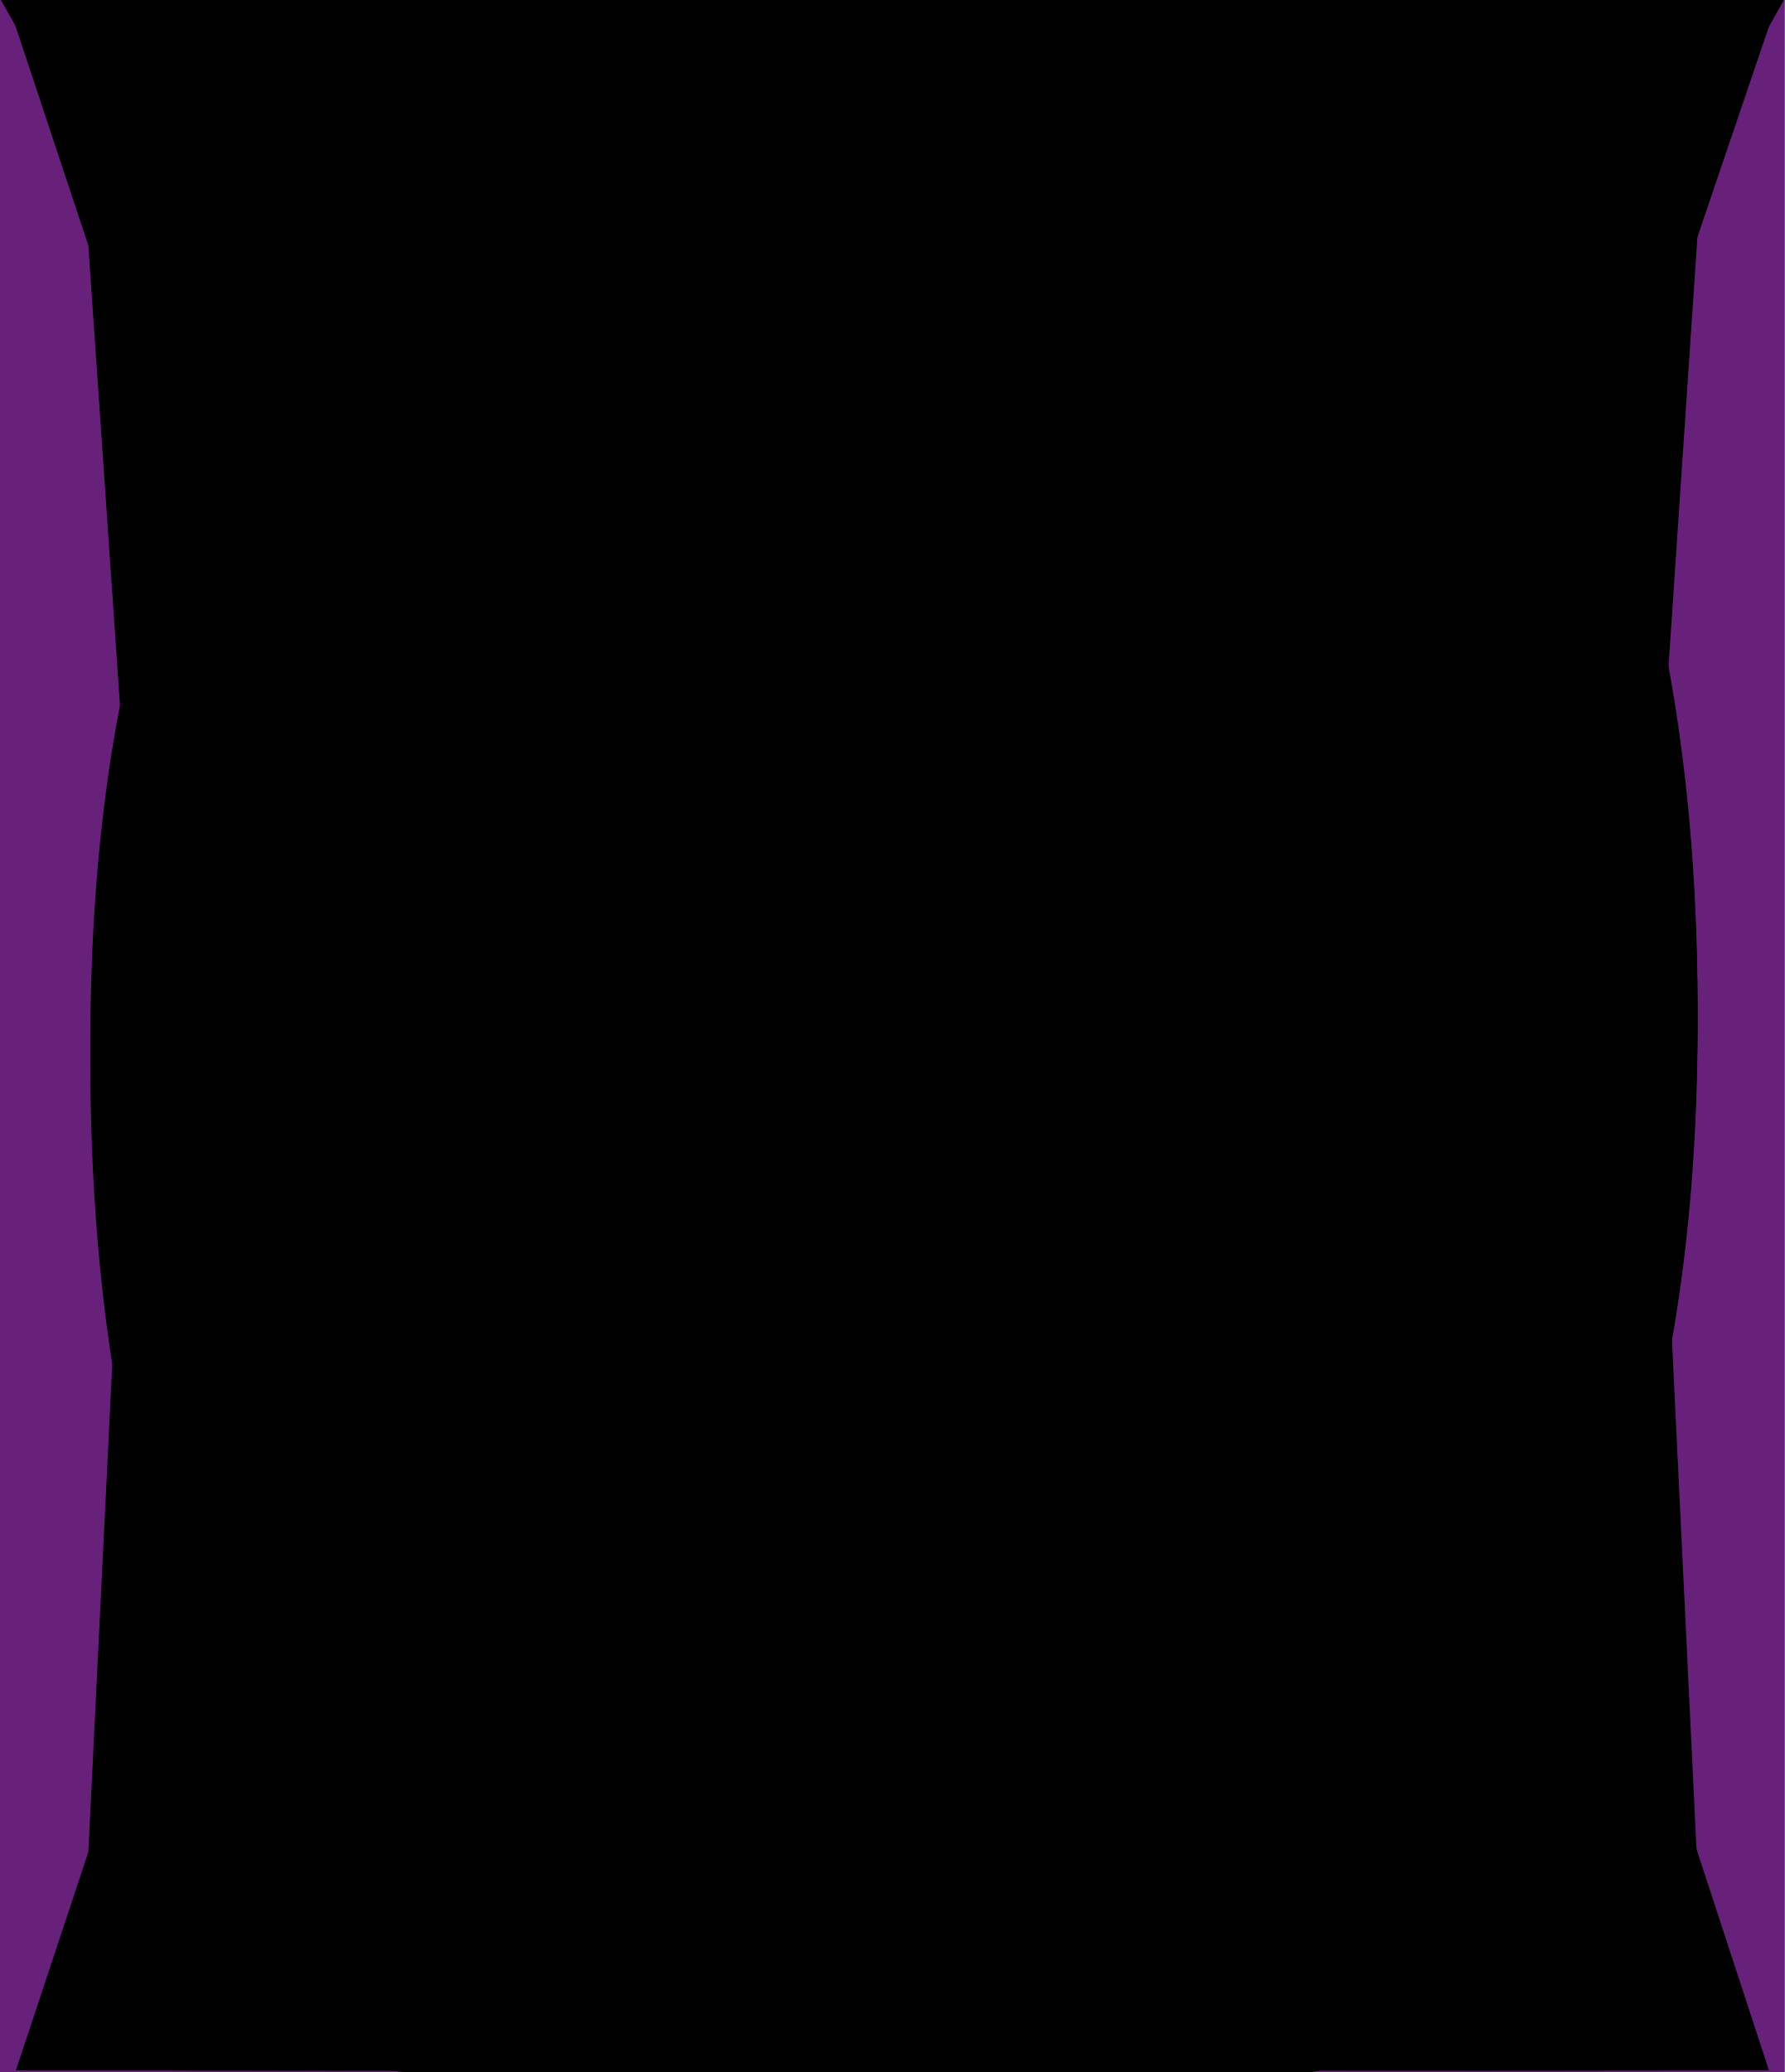
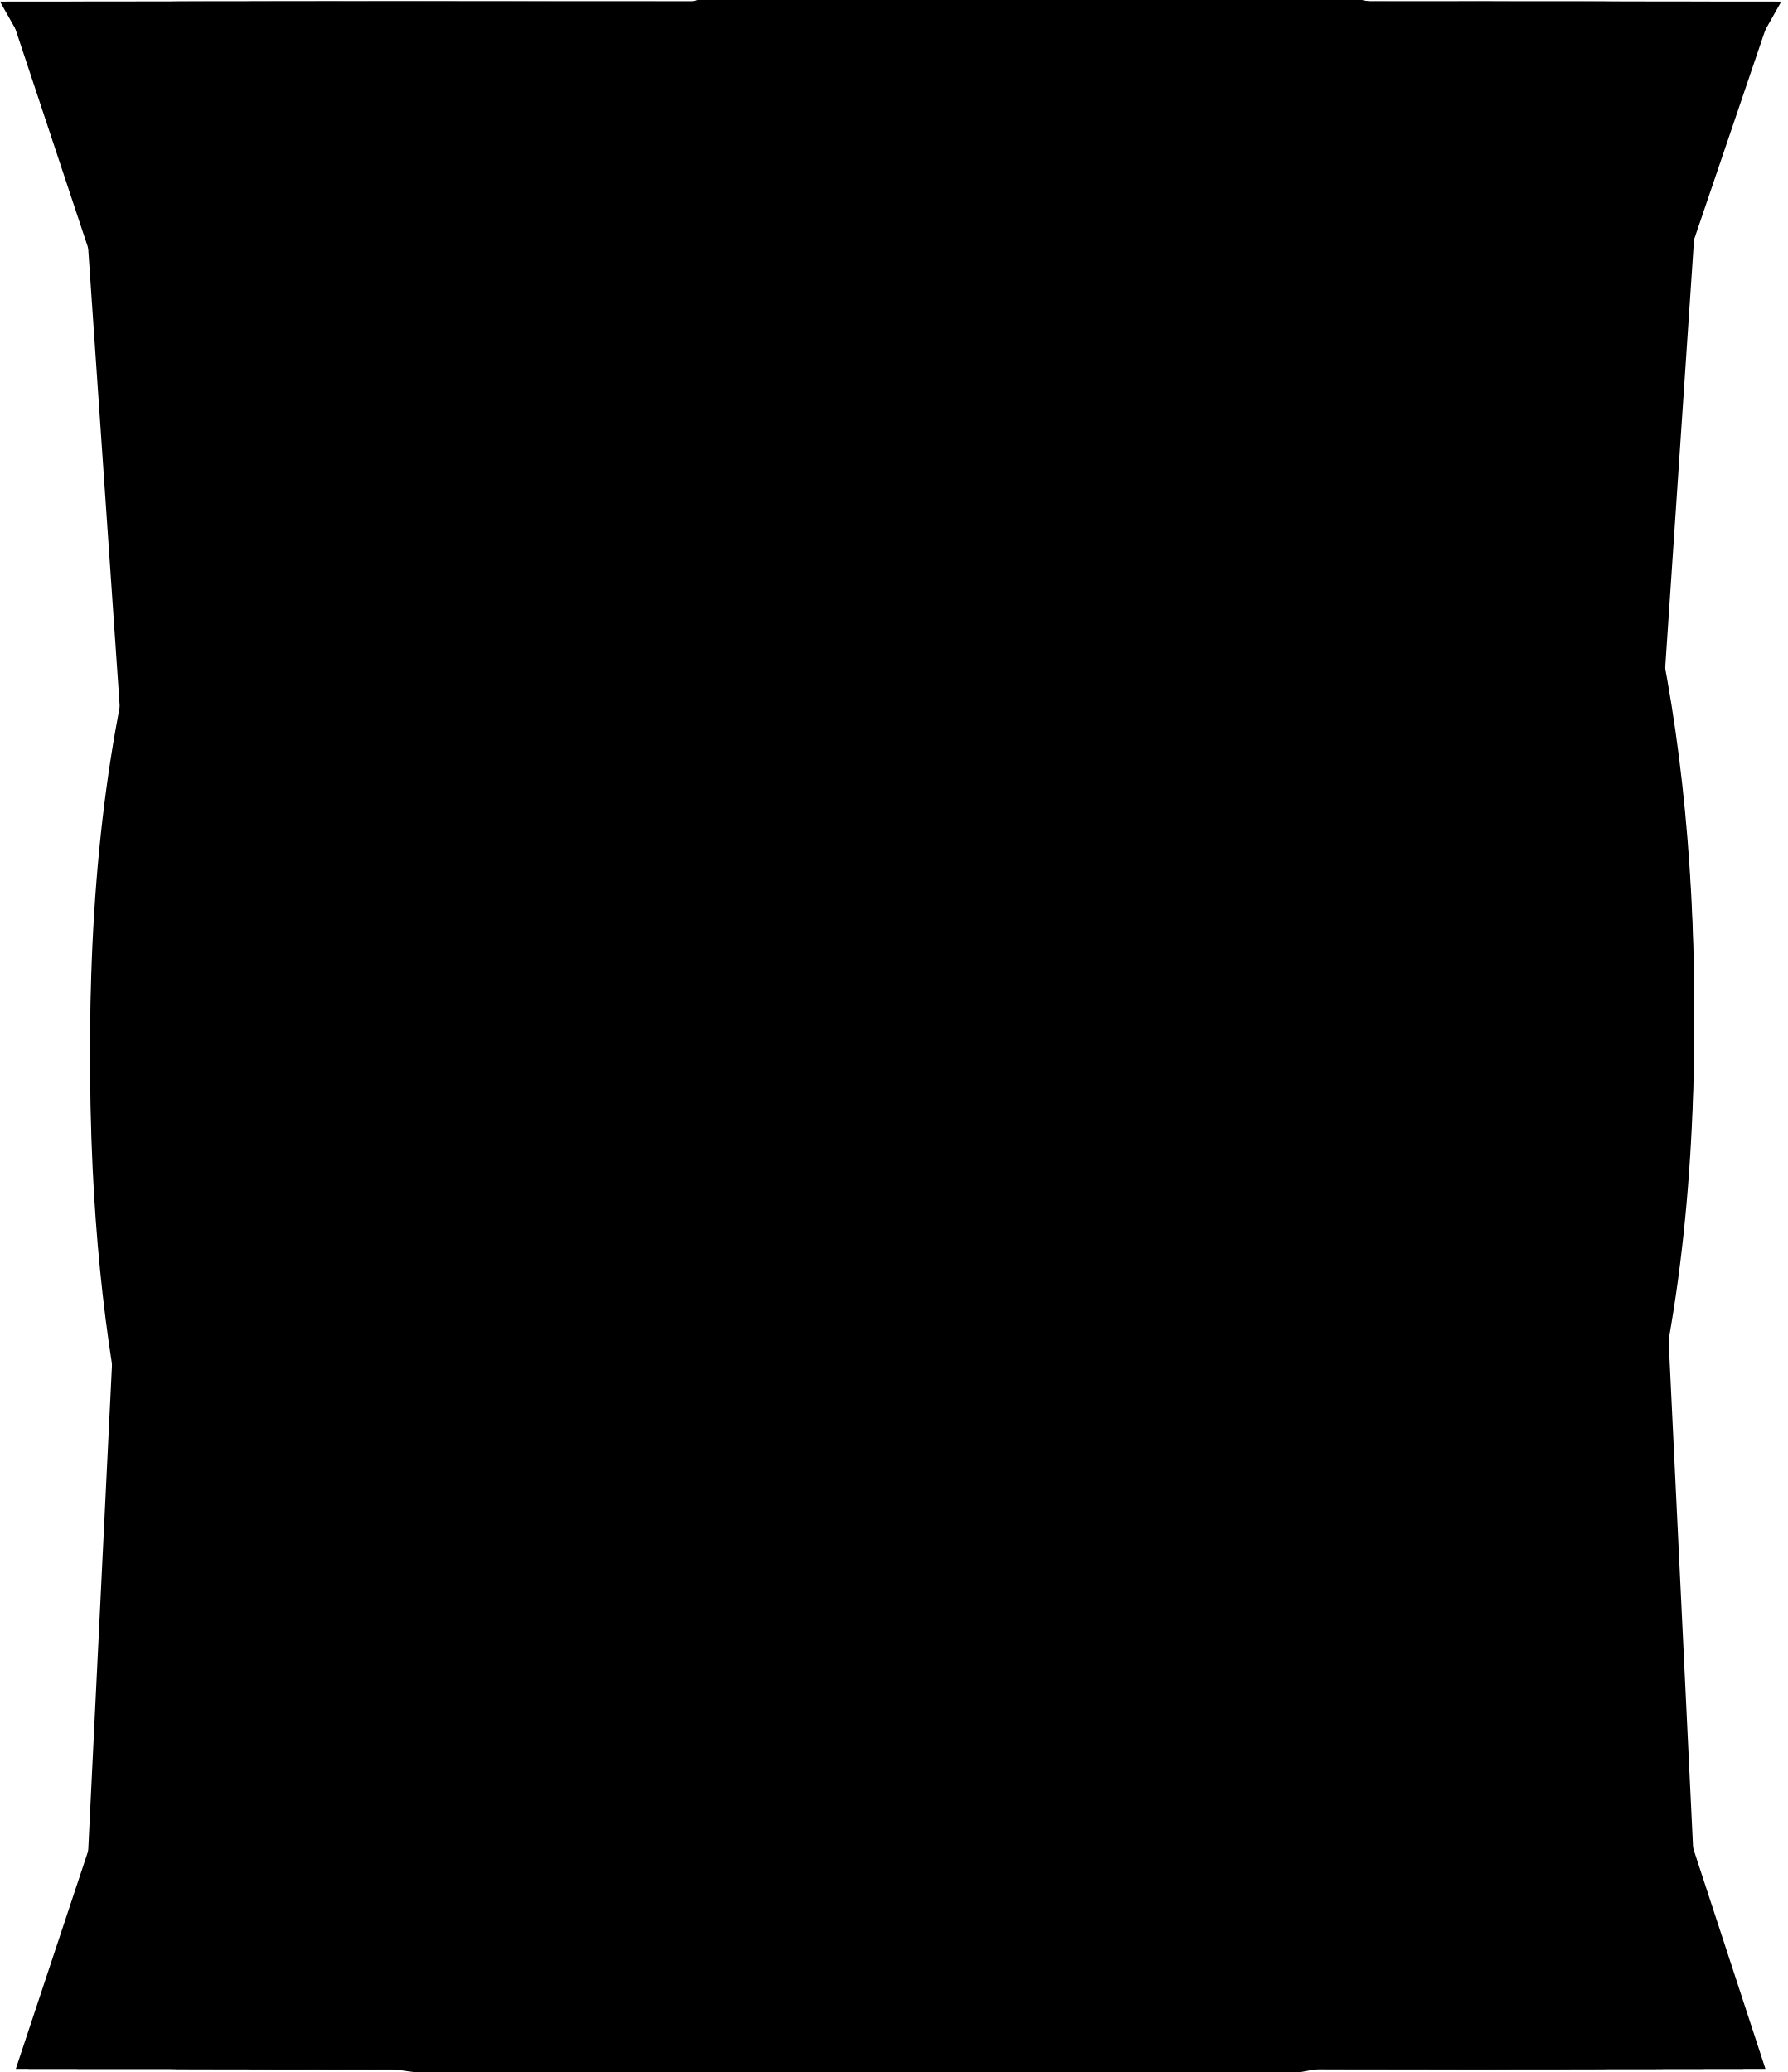
- <svg xmlns="http://www.w3.org/2000/svg" width="1126" height="1307" version="1.1">
-   <rect id="rect" width="1126" height="1307" fill="#68217a" />
-   <path id="A" d="m1116 1306h-194l-91-285h-544l-92 285h-185l434-1307h244zm-336-444-221-699-221 699z" />
-   <path id="B" d="m1016 915q0 94-36.5 166.5t-104 122.5-163 76-212.5 26h-342v-1307h374q437 0 437 318 0 106-50.5 182t-164.5 113q53 10 100.5 34t83.5 62 57 90 21 117zm-232-574q0-40-12-75.5t-42-61-81-40.5-129-15h-184v409h178q61 0 110.5-13t85-40 55-67.5 19.5-96.5zm43 580q0-50-21-90t-61-67.5-97.5-42.5-129.5-15h-182v450h188q153 0 228-57t75-178z" />
-   <path id="C" d="m995 1257q-157 65-329 65-277 0-425.5-165.5t-148.5-489.5q0-157 41-284t117-215.5 184-136.5 242-48q91 0 169 15.5t150 47.5v175q-71-39-147-59.5t-166-20.5q-92 0-166.5 34.5t-126.5 100-80 160-28 215.5q0 254 103 383t302 129q84 0 161-19.5t148-54.5z" />
-   <path id="D" d="m1053 638q0 94-14.5 180t-46.5 160-83 134.5-125 103.5-172 66.5-223 23.5h-280v-1307h337q306 0 456.5 157.5t150.5 481.5zm-187 13q0-139-26-235t-79-155-133-85.5-188-26.5h-153v1003h133q446 0 446-501z" />
-   <path id="E" d="m944 1306h-743v-1307h743v150h-565v405h543v150h-543v450h565z" />
-   <path id="F" d="m942 151h-555v424h526v149h-526v582h-182v-1307h737z" />
-   <path id="G" d="m1006 223q-73-39-150-60.5t-168-21.5q-104 0-185 37t-136.5 104.5-85 162.5-29.5 210q0 120 24 215t75 161 130.5 101 190.5 35q19 0 41-2t44-5.5 42.5-8.5 36.5-11v-416h-267v-147h443v668q-41 19-86.5 34t-93 25-94.5 15-91 5q-134 0-241.5-42t-183-124.5-116-205.5-40.5-285q0-161 45-288.5t126.5-216 196-135 252.5-46.5q88 0 167.5 15.5t152.5 49.5z" />
-   <path id="H" d="m1016 1306h-178v-600h-549v600h-178v-1307h178v553h549v-553h178z" />
-   <path id="I" d="m473 149h-301v-150h782v150h-301v1005h301v152h-782v-152h301z" />
-   <path id="J" d="m877-1v908q0 84-25 159.5t-76 131.5-128 89-181 33q-39 0-79.5-5.5t-78-15-70.5-23-57-29.5v-179q62 45 137.5 71t149.5 26q109 0 168-66.5t59-191.5v-754h-497v-154z" />
-   <path id="K" d="m1047 1306h-224l-489-641v641h-178v-1307h178v607l479-607h211l-516 621z" />
-   <path id="L" d="m985 1306h-752v-1307h181v1155h571z" />
-   <path id="M" d="m1077 1306h-174l-26-815-11-313-61 182-193 520h-123l-184-500-61-202-4 327-23 801h-168l64-1307h211l176 492 57 166 55-166 185-492h217z" />
-   <path id="N" d="m1008 1306h-232l-381-815-110-262v1077h-166v-1307h229l363 772 131 299v-1071h166z" />
-   <path id="O" d="m1071 644q0 176-41.5 304t-112 211.5-165 124-199.5 40.5q-126 0-219.5-45.5t-155-131.5-91.5-209.5-30-278.5q0-174 41-302t111.5-211.5 164.5-124 199-40.5q126 0 219.5 46t155.5 131.5 92.5 208.5 30.5 277zm-185 13q0-115-17.5-210.5t-56.5-164.5-100.5-107-148.5-38q-84 0-144.5 40.5t-99.5 110-58 163-19 198.5q0 116 18 211.5t56.5 164 99.5 106.5 147 38q84 0 145-40.5t100.5-110 58.5-162.5 19-199z" />
-   <path id="P" d="m1016 399q0 80-30 158.5t-93 140.5-161 100.5-234 38.5h-162v469h-178v-1307h368q97 0 186 21.5t156.5 69.5 107.5 124 40 185zm-185 8q0-126-82.5-193t-230.5-67h-182v538h166q158 0 243.5-69t85.5-209z" />
-   <path id="Q" d="m467 1318q-104-15-181-66t-128-134.5-76-197-25-251.5q0-178 41-308t111.5-214.5 164.5-125 199-40.5q126 0 219.5 45.5t155.5 131 92.5 207 30.5 273.5q0 160-34 280.5t-93 204.5-139 132-172 63q15 88 70 141.5t155 53.5q48 0 94.5-16t94.5-54l79 123q-66 54-136 77t-144 23q-80 0-147-22t-116.5-65.5-79.5-109-36-151.5zm419-659q0-116-17.5-211.5t-56.5-164-100.5-106.5-148.5-38q-84 0-144.5 40t-99.5 108.5-58 160-19 194.5q0 119 18 215.5t56.5 165.5 99.5 106.5 147 37.5q84 0 145-40t100.5-109 58.5-161.5 19-197.5z" />
-   <path id="R" d="m1051 1306h-201l-195-418q-22-48-45-79.5t-49.5-50-58-26.5-70.5-8h-84v582h-178v-1307h350q114 0 196 25t134.5 70 77 108.5 24.5 140.5q0 61-18 115.5t-53.5 99-88 77-120.5 48.5q55 19 93.5 66.5t78.5 126.5zm-285-948q0-105-65.5-157t-184.5-52h-168v432h144q63 0 113.5-14.5t86-43 55-70 19.5-95.5z" />
-   <path id="S" d="m997 952q0 93-38 163t-106 116.5-163.5 69.5-210.5 23q-52 0-103.5-4t-99-10-89.5-14-76-17v-172q75 28 168.5 44t212.5 16q86 0 146.5-13.5t99-40 56-64.5 17.5-87q0-53-29.5-90.5t-77.5-67-109.5-54-125.5-50.5-125.5-56.5-109.5-72-77.5-97.5-29.5-133q0-67 28-132t87-115.5 151.5-81.5 220.5-31q33 0 71.5 3t78 8.5 78 12.5 71.5 15v160q-77-22-154-33.5t-149-11.5q-153 0-225 51t-72 137q0 53 29.5 91t77.5 68 109.5 54.5 125.5 50.5 125.5 57 109.5 73.5 77.5 99.5 29.5 135z" />
-   <path id="T" d="m1040 151h-387v1155h-180v-1155h-387v-152h954z" />
-   <path id="U" d="m1018 851q0 108-30.5 195.5t-89.5 149-144.5 95-196.5 33.5q-122 0-207-32t-138.5-90.5-78-140.5-24.5-183v-879h178v865q0 77 14.5 135t47.5 97 85.5 59 128.5 20q142 0 209.5-82t67.5-231v-863h178z" />
-   <path id="V" d="m1122-1-444 1307h-240l-434-1307h201l282 881 80 258 82-258 283-881z" />
-   <path id="W" d="m1081-1-88 1307h-231l-162-465-45-149-47 161-150 453h-223l-90-1307h168l51 889 15 244 63-207 158-485h123l182 520 61 172 4-180 52-953z" />
-   <path id="X" d="m1102 1306h-225l-318-528-319 528h-222l435-668-400-639h211l299 492 301-492h205l-401 631z" />
-   <path id="Y" d="m1126-1-473 840v467h-180v-471l-473-836h215l260 478 96 192 88-174 263-496z" />
-   <path id="Z" d="m1001 139-667 1001h680v166h-903v-133l671-1012h-653v-162h872z" />
+ <svg xmlns="http://www.w3.org/2000/svg" width="113" height="131" version="1.1">
+   <path id="A" d="m111.6 130.8h-19.4l-9.1-28.5h-54.4l-9.2 28.5h-18.5l43.4-130.7h24.4zm-33.6-44.4-22.1-69.9-22.1 69.9z" />
+   <path id="B" d="m101.6 91.7q0 9.4-3.65 16.65t-10.4 12.25-16.3 7.6-21.25 2.6h-34.2v-130.7h37.4q43.7 0 43.7 31.8 0 10.6-5.05 18.2t-16.45 11.3q5.3 1 10.05 3.4t8.35 6.2 5.7 9 2.1 11.7zm-23.2-57.4q0-4-1.2-7.55t-4.2-6.1-8.1-4.05-12.9-1.5h-18.4v40.9h17.8q6.1 0 11.05-1.3t8.5-4 5.5-6.75 1.95-9.65zm4.3 58q0-5-2.1-9t-6.1-6.75-9.75-4.25-12.95-1.5h-18.2v45h18.8q15.3 0 22.8-5.7t7.5-17.8z" />
+   <path id="C" d="m99.5 125.9q-15.7 6.5-32.9 6.5-27.7 0-42.55-16.55t-14.85-48.95q0-15.7 4.1-28.4t11.7-21.55 18.4-13.65 24.2-4.8q9.1 0 16.9 1.55t15 4.75v17.5q-7.1-3.9-14.7-5.95t-16.6-2.05q-9.2 0-16.65 3.45t-12.65 10-8 16-2.8 21.55q0 25.4 10.3 38.3t30.2 12.9q8.4 0 16.1-1.95t14.8-5.45z" />
+   <path id="D" d="m105.3 64q0 9.4-1.45 18t-4.65 16-8.3 13.45-12.5 10.35-17.2 6.65-22.3 2.35h-28v-130.7h33.7q30.6 0 45.65 15.75t15.05 48.15zm-18.7 1.3q0-13.9-2.6-23.5t-7.9-15.5-13.3-8.55-18.8-2.65h-15.3v100.3h13.3q44.6 0 44.6-50.1z" />
+   <path id="E" d="m94.4 130.8h-74.3v-130.7h74.3v15h-56.5v40.5h54.3v15h-54.3v45h56.5z" />
+   <path id="F" d="m94.2 15.3h-55.5v42.4h52.6v14.9h-52.6v58.2h-18.2v-130.7h73.7z" />
+   <path id="G" d="m100.6 22.5q-7.3-3.9-15-6.05t-16.8-2.15q-10.4 0-18.5 3.7t-13.65 10.45-8.5 16.25-2.95 21q0 12 2.4 21.5t7.5 16.1 13.05 10.1 19.05 3.5q1.9 0 4.1-0.2t4.4-0.55 4.25-0.85 3.65-1.1v-41.6h-26.7v-14.7h44.3v66.8q-4.1 1.9-8.65 3.4t-9.3 2.5-9.45 1.5-9.1 0.5q-13.4 0-24.15-4.2t-18.3-12.45-11.6-20.55-4.05-28.5q0-16.1 4.5-28.85t12.65-21.6 19.6-13.5 25.25-4.65q8.8 0 16.75 1.55t15.25 4.95z" />
+   <path id="H" d="m101.6 130.8h-17.8v-60h-54.9v60h-17.8v-130.7h17.8v55.3h54.9v-55.3h17.8z" />
+   <path id="I" d="m47.3 15.1h-30.1v-15h78.2v15h-30.1v100.5h30.1v15.2h-78.2v-15.2h30.1z" />
+   <path id="J" d="m87.7 0.1v90.8q0 8.4-2.5 15.95t-7.6 13.15-12.8 8.9-18.1 3.3q-3.9 0-7.95-0.55t-7.8-1.5-7.05-2.3-5.7-2.95v-17.9q6.2 4.5 13.75 7.1t14.95 2.6q10.9 0 16.8-6.65t5.9-19.15v-75.4h-49.7v-15.4z" />
+   <path id="K" d="m104.7 130.8h-22.4l-48.9-64.1v64.1h-17.8v-130.7h17.8v60.7l47.9-60.7h21.1l-51.6 62.1z" />
+   <path id="L" d="m98.5 130.8h-75.2v-130.7h18.1v115.5h57.1z" />
+   <path id="M" d="m107.7 130.8h-17.4l-2.6-81.5-1.1-31.3-6.1 18.2-19.3 52h-12.3l-18.4-50-6.1-20.2-0.4 32.7-2.3 80.1h-16.8l6.4-130.7h21.1l17.6 49.2 5.7 16.6 5.5-16.6 18.5-49.2h21.7z" />
+   <path id="N" d="m100.8 130.8h-23.2l-38.1-81.5-11-26.2v107.7h-16.6v-130.7h22.9l36.3 77.2 13.1 29.9v-107.1h16.6z" />
+   <path id="O" d="m107.1 64.6q0 17.6-4.15 30.4t-11.2 21.15-16.5 12.4-19.95 4.05q-12.6 0-21.95-4.55t-15.5-13.15-9.15-20.95-3-27.85q0-17.4 4.1-30.2t11.15-21.15 16.45-12.4 19.9-4.05q12.6 0 21.95 4.6t15.55 13.15 9.25 20.85 3.05 27.7zm-18.5 1.3q0-11.5-1.75-21.05t-5.65-16.45-10.05-10.7-14.85-3.8q-8.4 0-14.45 4.05t-9.95 11-5.8 16.3-1.9 19.85q0 11.6 1.8 21.15t5.65 16.4 9.95 10.65 14.7 3.8q8.4 0 14.5-4.05t10.05-11 5.85-16.25 1.9-19.9z" />
+   <path id="P" d="m101.6 40.1q0 8-3 15.85t-9.3 14.05-16.1 10.05-23.4 3.85h-16.2v46.9h-17.8v-130.7h36.8q9.7 0 18.6 2.15t15.65 6.95 10.75 12.4 4 18.5zm-18.5 0.8q0-12.6-8.25-19.3t-23.05-6.7h-18.2v53.8h16.6q15.8 0 24.35-6.9t8.55-20.9z" />
+   <path id="Q" d="m46.7 132q-10.4-1.5-18.1-6.6t-12.8-13.45-7.6-19.7-2.5-25.15q0-17.8 4.1-30.8t11.15-21.45 16.45-12.5 19.9-4.05q12.6 0 21.95 4.55t15.55 13.1 9.25 20.7 3.05 27.35q0 16-3.4 28.05t-9.3 20.45-13.9 13.2-17.2 6.3q1.5 8.8 7 14.15t15.5 5.35q4.8 0 9.45-1.6t9.45-5.4l7.9 12.3q-6.6 5.4-13.6 7.7t-14.4 2.3q-8 0-14.7-2.2t-11.65-6.55-7.95-10.9-3.6-15.15zm41.9-65.9q0-11.6-1.75-21.15t-5.65-16.4-10.05-10.65-14.85-3.8q-8.4 0-14.45 4t-9.95 10.85-5.8 16-1.9 19.45q0 11.9 1.8 21.55t5.65 16.55 9.95 10.65 14.7 3.75q8.4 0 14.5-4t10.05-10.9 5.85-16.15 1.9-19.75z" />
+   <path id="R" d="m105.1 130.8h-20.1l-19.5-41.8q-2.2-4.8-4.5-7.95t-4.95-5-5.8-2.65-7.05-0.8h-8.4v58.2h-17.8v-130.7h35q11.4 0 19.6 2.5t13.45 7 7.7 10.85 2.45 14.05q0 6.1-1.8 11.55t-5.35 9.9-8.8 7.7-12.05 4.85q5.5 1.9 9.35 6.65t7.85 12.65zm-28.5-94.8q0-10.5-6.55-15.7t-18.45-5.2h-16.8v43.2h14.4q6.3 0 11.35-1.45t8.6-4.3 5.5-7 1.95-9.55z" />
+   <path id="S" d="m99.7 95.4q0 9.3-3.8 16.3t-10.6 11.65-16.35 6.95-21.05 2.3q-5.2 0-10.35-0.4t-9.9-1-8.95-1.4-7.6-1.7v-17.2q7.5 2.8 16.85 4.4t21.25 1.6q8.6 0 14.65-1.35t9.9-4 5.6-6.45 1.75-8.7q0-5.3-2.95-9.05t-7.75-6.7-10.95-5.4-12.55-5.05-12.55-5.65-10.95-7.2-7.75-9.75-2.95-13.3q0-6.7 2.8-13.2t8.7-11.55 15.15-8.15 22.05-3.1q3.3 0 7.15 0.3t7.8 0.85 7.8 1.25 7.15 1.5v16q-7.7-2.2-15.4-3.35t-14.9-1.15q-15.3 0-22.5 5.1t-7.2 13.7q0 5.3 2.95 9.1t7.75 6.8 10.95 5.45 12.55 5.05 12.55 5.7 10.95 7.35 7.75 9.95 2.95 13.5z" />
+   <path id="T" d="m104 15.3h-38.7v115.5h-18v-115.5h-38.7v-15.2h95.4z" />
+   <path id="U" d="m101.8 85.3q0 10.8-3.05 19.55t-8.95 14.9-14.45 9.5-19.65 3.35q-12.2 0-20.7-3.2t-13.85-9.05-7.8-14.05-2.45-18.3v-87.9h17.8v86.5q0 7.7 1.45 13.5t4.75 9.7 8.55 5.9 12.85 2q14.2 0 20.95-8.2t6.75-23.1v-86.3h17.8z" />
+   <path id="V" d="m112.2 0.1-44.4 130.7h-24l-43.4-130.7h20.1l28.2 88.1 8 25.8 8.2-25.8 28.3-88.1z" />
+   <path id="W" d="m108.1 0.1-8.8 130.7h-23.1l-16.2-46.5-4.5-14.9-4.7 16.1-15 45.3h-22.3l-9-130.7h16.8l5.1 88.9 1.5 24.4 6.3-20.7 15.8-48.5h12.3l18.2 52 6.1 17.2 0.4-18 5.2-95.3z" />
+   <path id="X" d="m110.2 130.8h-22.5l-31.8-52.8-31.9 52.8h-22.2l43.5-66.8-40-63.9h21.1l29.9 49.2 30.1-49.2h20.5l-40.1 63.1z" />
+   <path id="Y" d="m112.6 0.1-47.3 84v46.7h-18v-47.1l-47.3-83.6h21.5l26 47.8 9.6 19.2 8.8-17.4 26.3-49.6z" />
+   <path id="Z" d="m100.1 14.1-66.7 100.1h68v16.6h-90.3v-13.3l67.1-101.2h-65.3v-16.2h87.2z" />
+   <path id="dot" d="m55.5 99.3q3.4 0 6.45 1.3t5.3 3.6 3.55 5.35 1.3 6.55q0 3.4-1.3 6.4t-3.55 5.25-5.3 3.55-6.45 1.3q-3.5 0-6.5-1.3t-5.25-3.55-3.55-5.25-1.3-6.4q0-3.5 1.3-6.55t3.55-5.35 5.25-3.6 6.5-1.3z" />
</svg>
